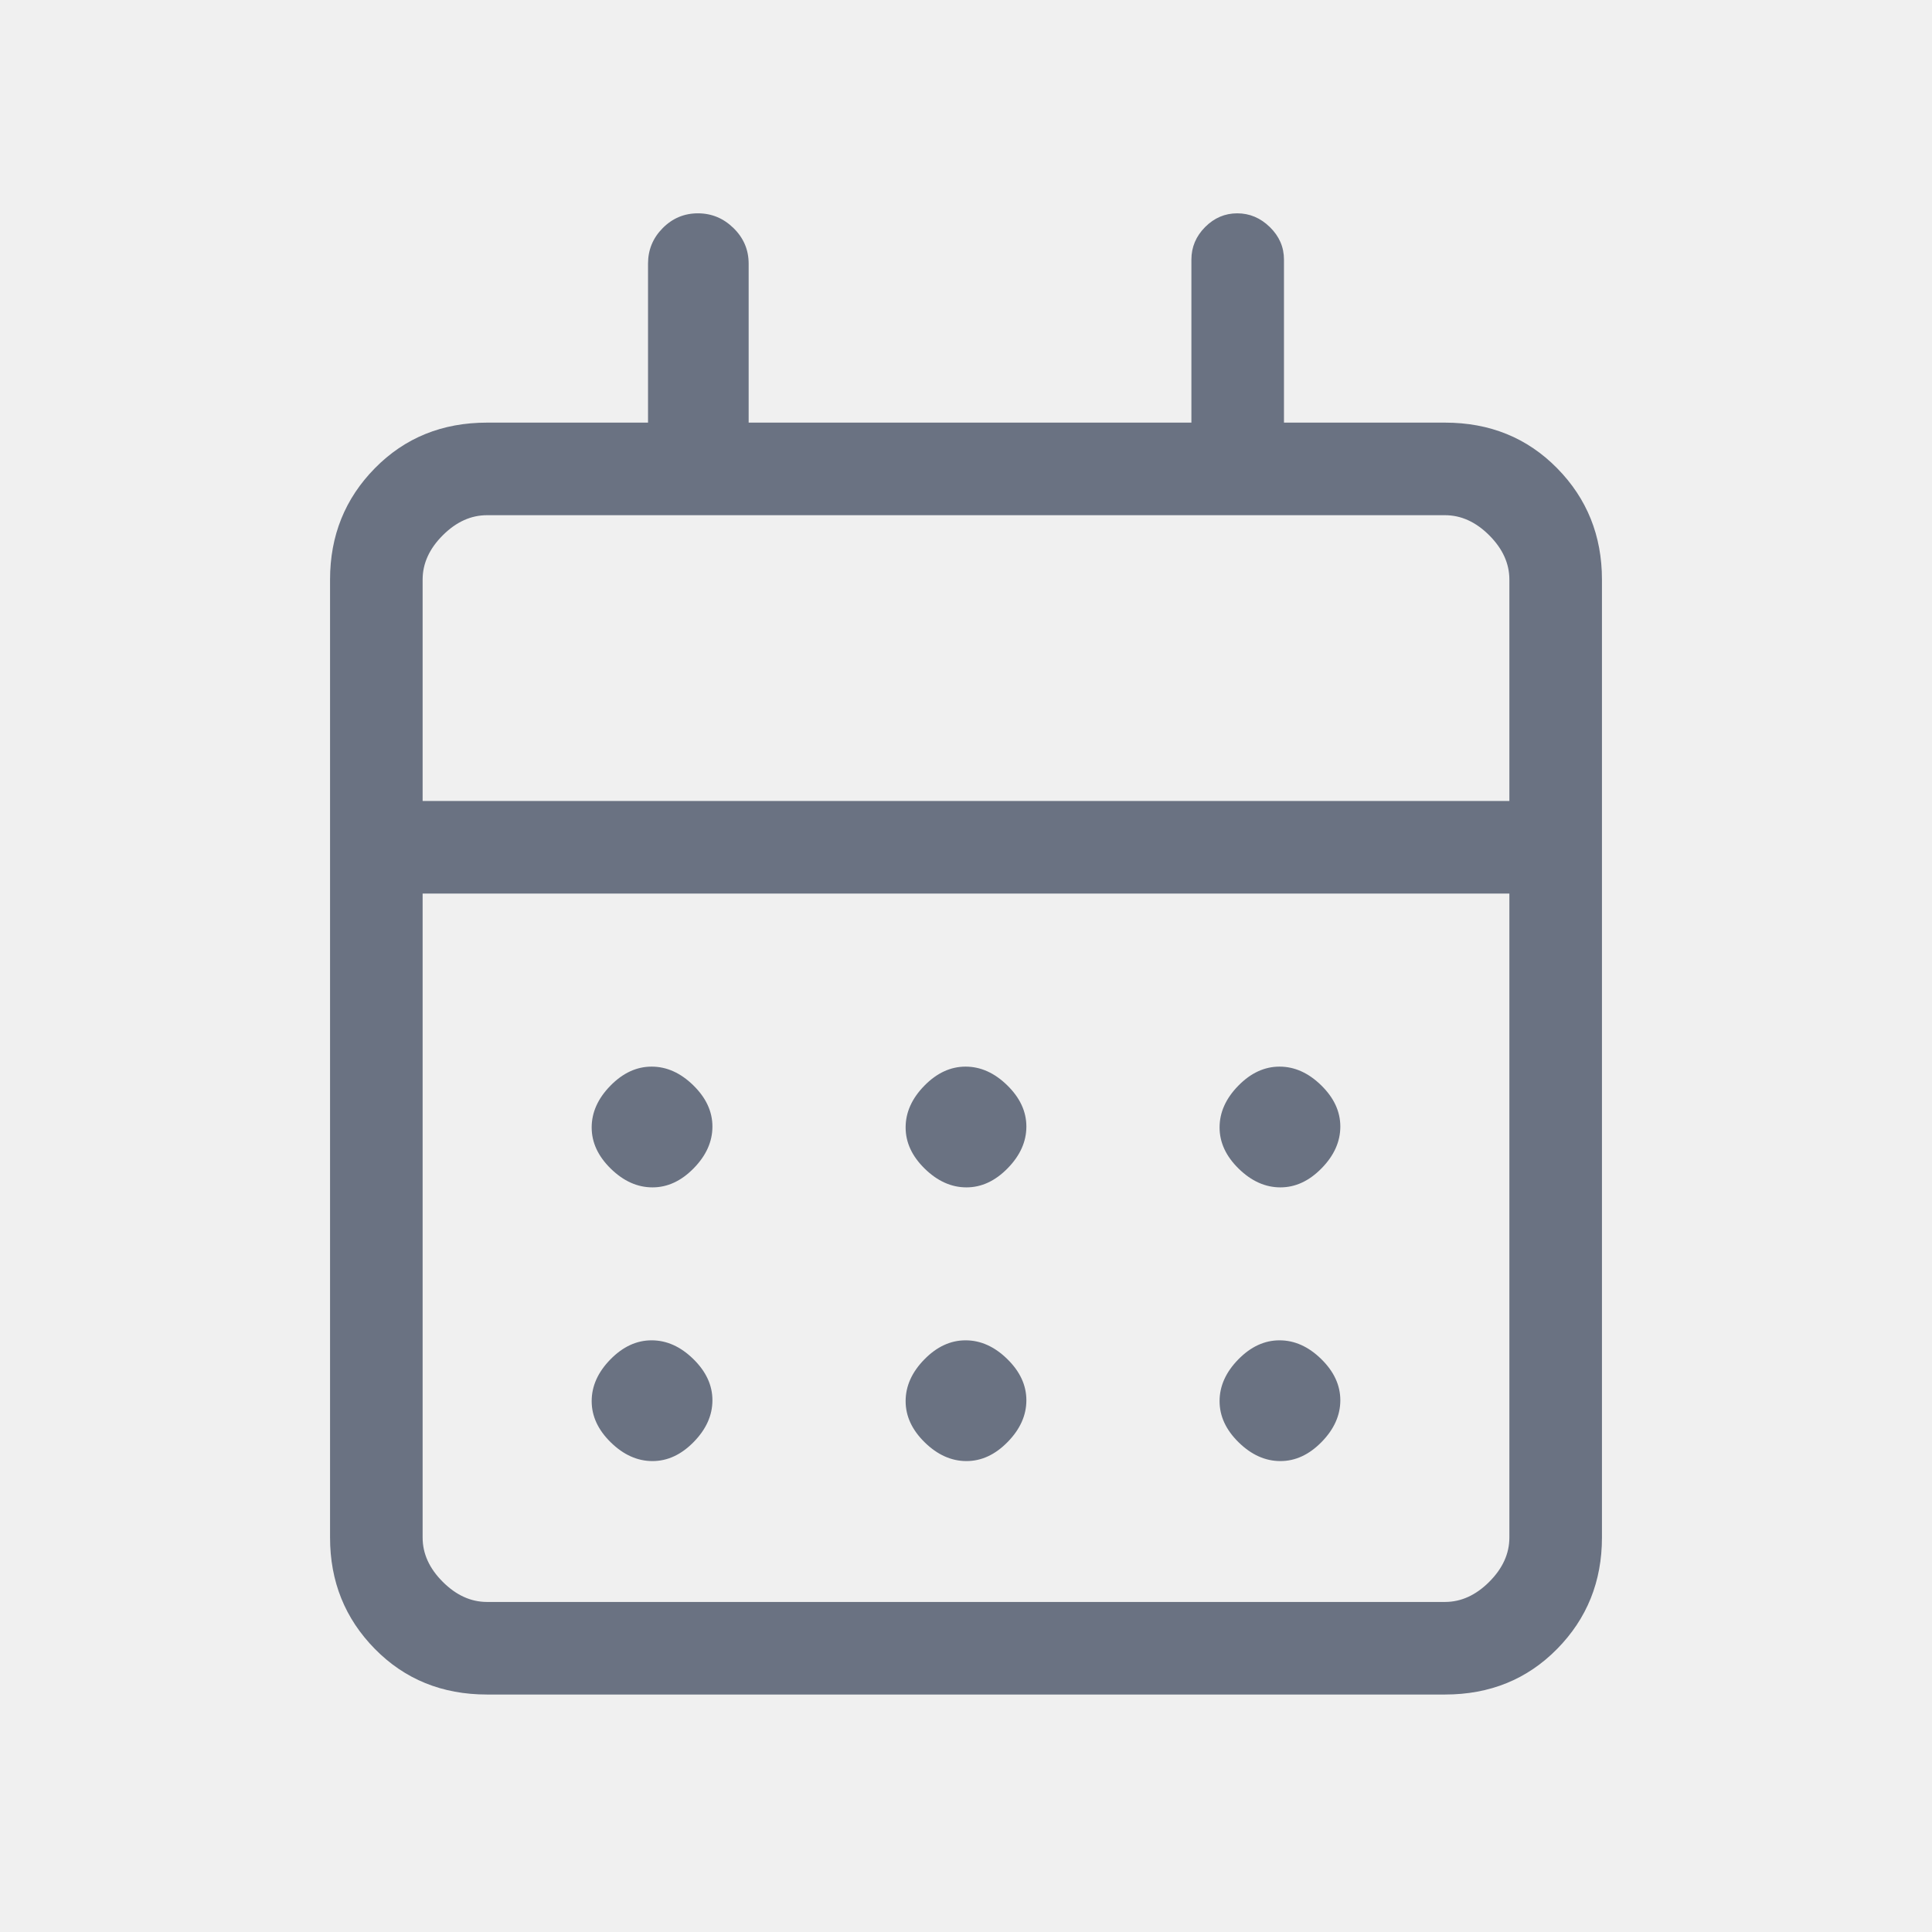
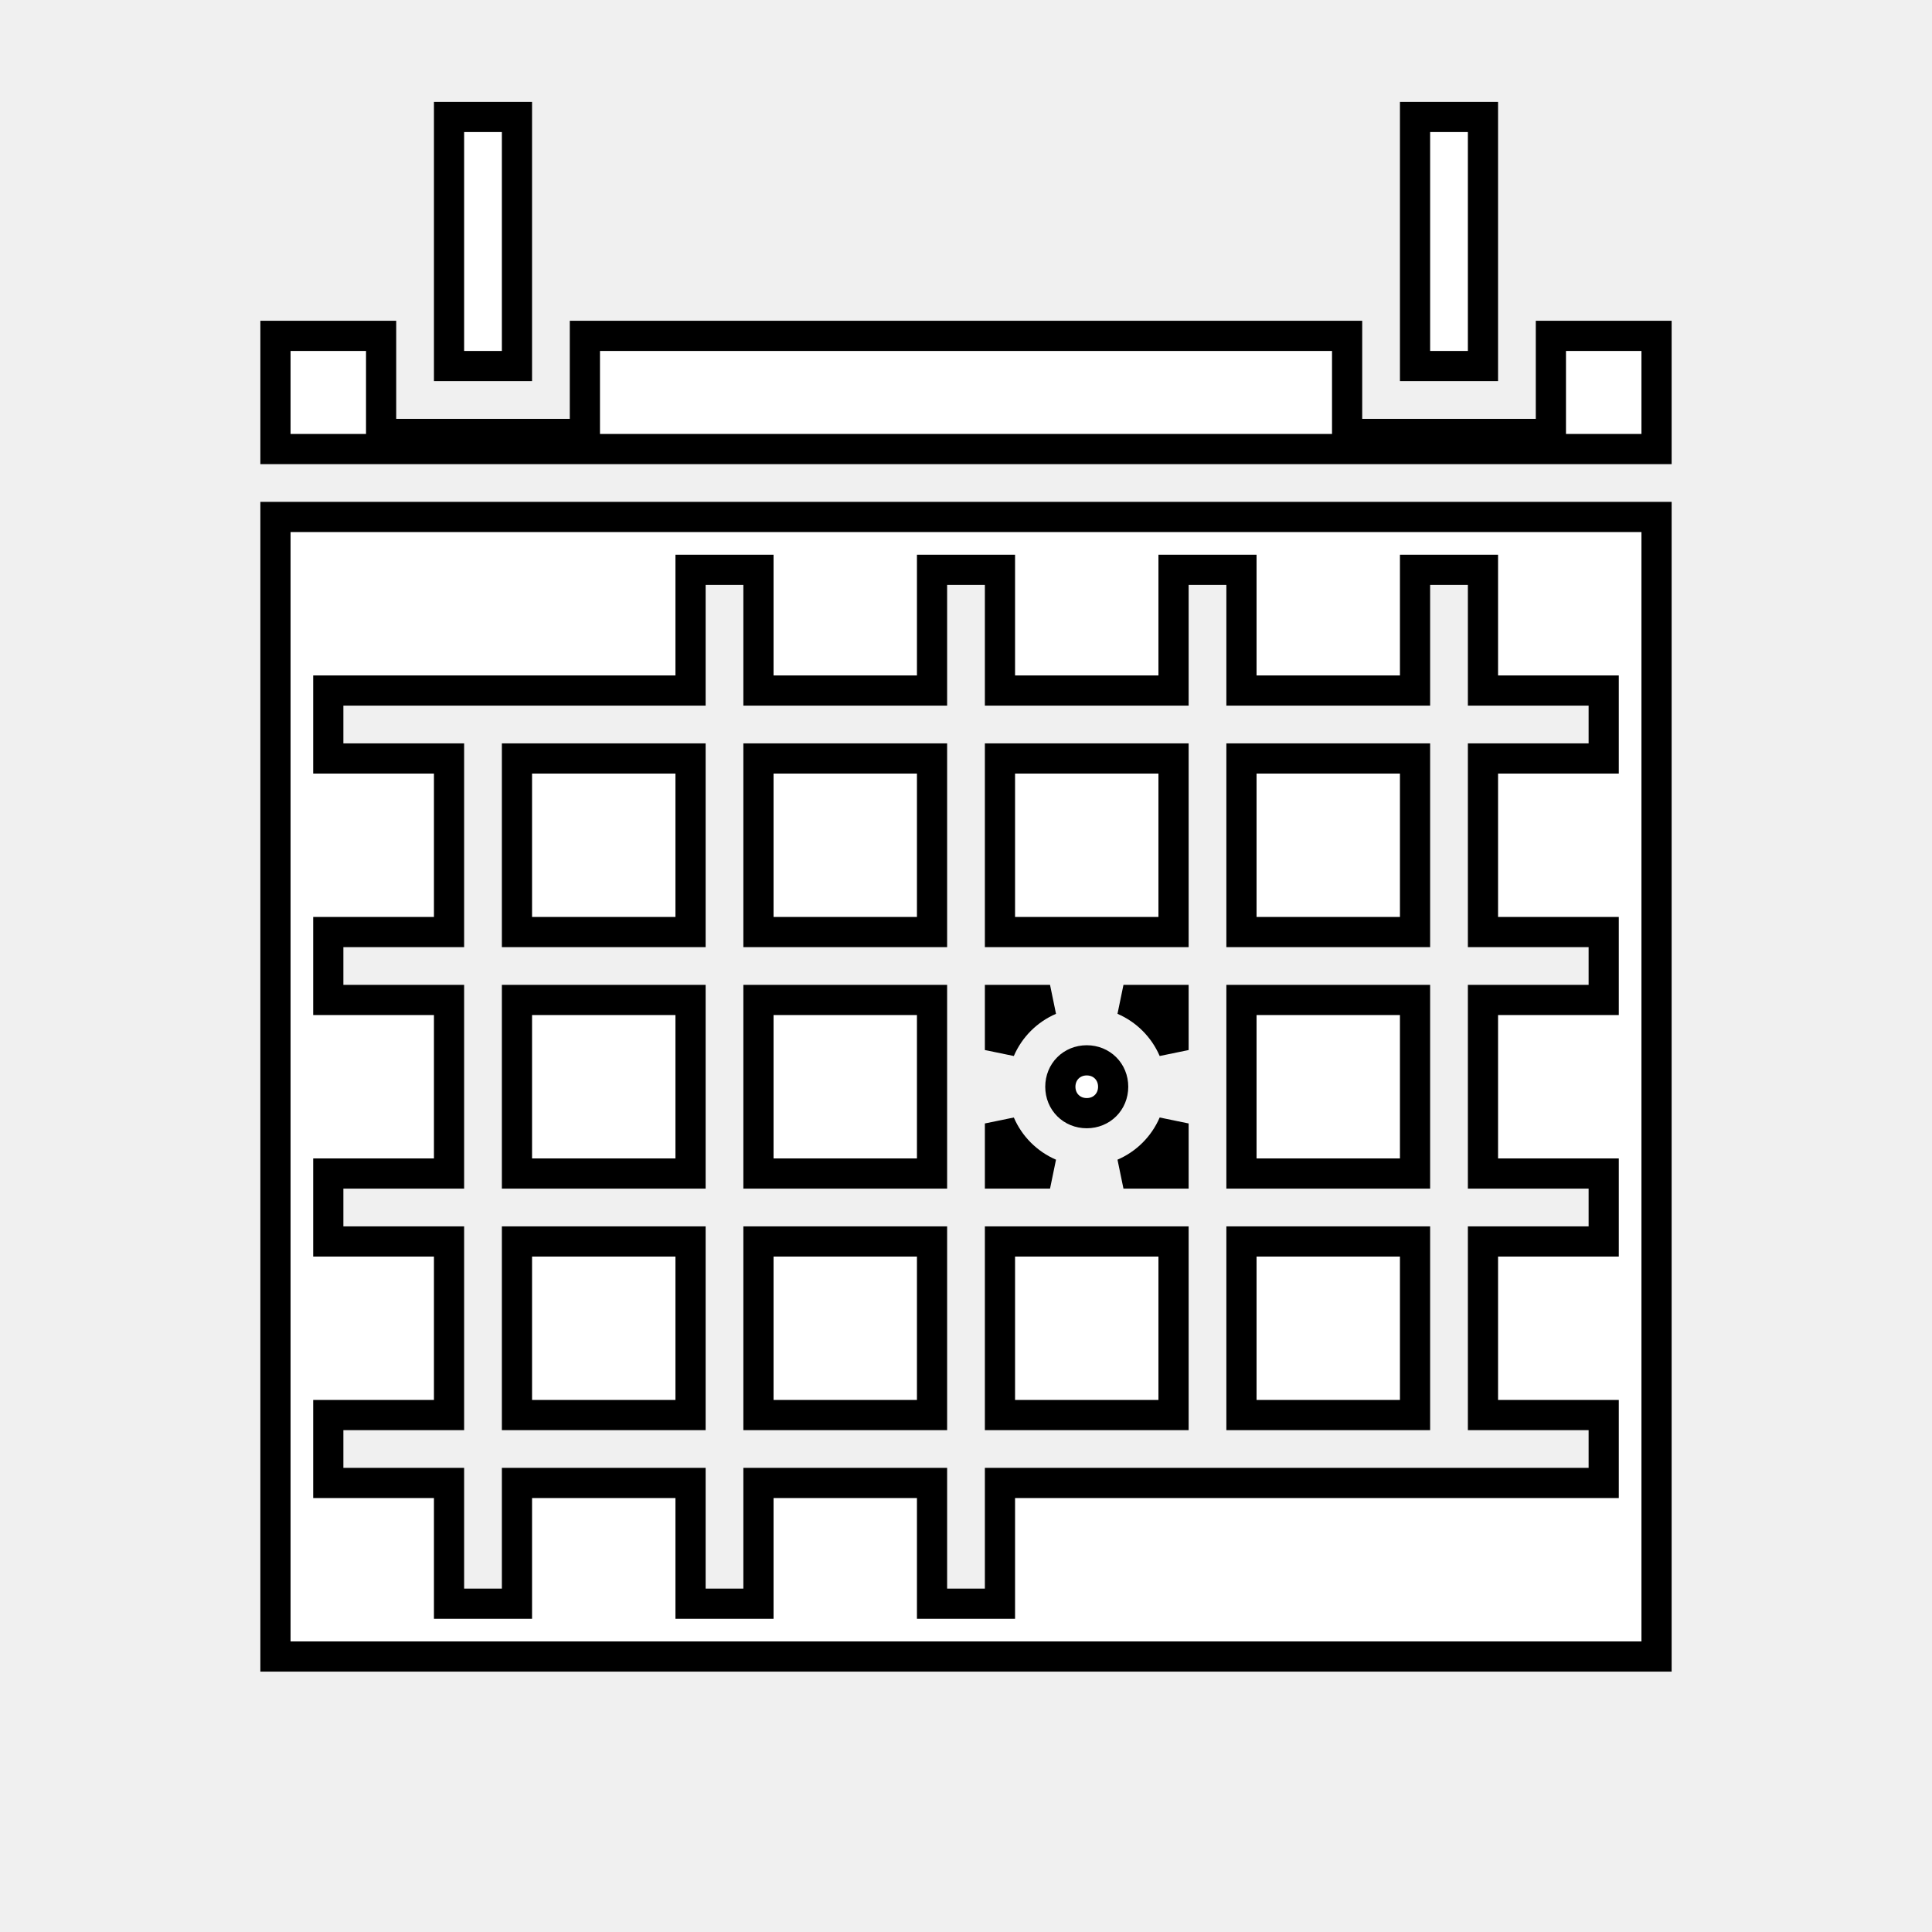
- <svg xmlns="http://www.w3.org/2000/svg" height="48px" viewBox="0 -960 960 960" width="48px" fill="#6a7282">
-   <path d="M242-118q-33.43 0-55.71-22.64Q164-163.27 164-196v-476q0-32.72 22.29-55.36Q208.57-750 242-750h80v-79q0-10.3 7.29-17.65 7.29-7.35 17.5-7.35t17.71 7.35Q372-839.3 372-829v79h220v-81q0-9.3 6.79-16.15 6.79-6.85 16-6.85t16.21 6.85q7 6.85 7 16.15v81h80q33.42 0 55.71 22.64T796-672v476q0 32.73-22.29 55.36Q751.42-118 718-118H242Zm0-46h476q12 0 22-10t10-22v-320H210v320q0 12 10 22t22 10Zm-32-398h540v-110q0-12-10-22t-22-10H242q-12 0-22 10t-10 22v110Zm0 0v-142 142Zm270.21 192q-11.21 0-20.71-9.29t-9.5-20.5q0-11.21 9.29-20.71t20.5-9.5q11.21 0 20.71 9.29t9.5 20.5q0 11.21-9.29 20.71t-20.5 9.5Zm-156 0q-11.21 0-20.71-9.29t-9.5-20.5q0-11.21 9.29-20.71t20.5-9.5q11.21 0 20.71 9.29t9.5 20.5q0 11.21-9.29 20.71t-20.5 9.5Zm312 0q-11.21 0-20.71-9.29t-9.5-20.5q0-11.21 9.29-20.71t20.5-9.5q11.21 0 20.71 9.29t9.5 20.5q0 11.21-9.29 20.71t-20.5 9.5Zm-156 136q-11.21 0-20.71-9.29t-9.5-20.5q0-11.21 9.29-20.71t20.5-9.5q11.21 0 20.71 9.29t9.5 20.5q0 11.21-9.29 20.71t-20.5 9.5Zm-156 0q-11.21 0-20.71-9.29t-9.5-20.5q0-11.21 9.29-20.71t20.5-9.5q11.21 0 20.71 9.29t9.5 20.5q0 11.21-9.29 20.71t-20.5 9.5Zm312 0q-11.21 0-20.71-9.29t-9.5-20.5q0-11.21 9.29-20.71t20.5-9.5q11.21 0 20.71 9.29t9.5 20.5q0 11.21-9.29 20.71t-20.5 9.5Z" />
+ <svg xmlns="http://www.w3.org/2000/svg" viewBox="0 0 512 512" style="height: 512px; width: 512px;">
+   <g class="" transform="translate(0,0)" style="">
+     <path d="M119 31v66h18V31h-18zm256 0v66h18V31h-18zM73 89v30h366V89h-28v26h-54V89H155v26h-54V89H73zm0 48v302h366V137H73zm110 14h18v32h46v-32h18v32h46v-32h18v32h46v-32h18v32h32v18h-32v46h32v18h-32v46h32v18h-32v46h32v18H265v32h-18v-32h-46v32h-18v-32h-46v32h-18v-32H87v-18h32v-46H87v-18h32v-46H87v-18h32v-46H87v-18h96v-32zm-46 50v46h46v-46h-46zm64 0v46h46v-46h-46zm64 0v46h46v-46h-46zm64 0v46h46v-46h-46zm-192 64v46h46v-46h-46zm64 0v46h46v-46h-46zm64 0v13.27A25.379 25.379 0 0 1 278.27 265H265zm32.73 0A25.379 25.379 0 0 1 311 278.27V265h-13.27zm31.27 0v46h46v-46h-46zm-41 16c-3.973 0-7 3.027-7 7s3.027 7 7 7 7-3.027 7-7-3.027-7-7-7zm-23 16.73V311h13.27A25.379 25.379 0 0 1 265 297.73zm46 0A25.379 25.379 0 0 1 297.73 311H311v-13.27zM137 329v46h46v-46h-46zm64 0v46h46v-46h-46zm64 0v46h46v-46h-46zm64 0v46h46v-46h-46z" fill="#ffffff" fill-opacity="1" stroke="#000000" stroke-opacity="1" stroke-width="8" />
+   </g>
</svg>
